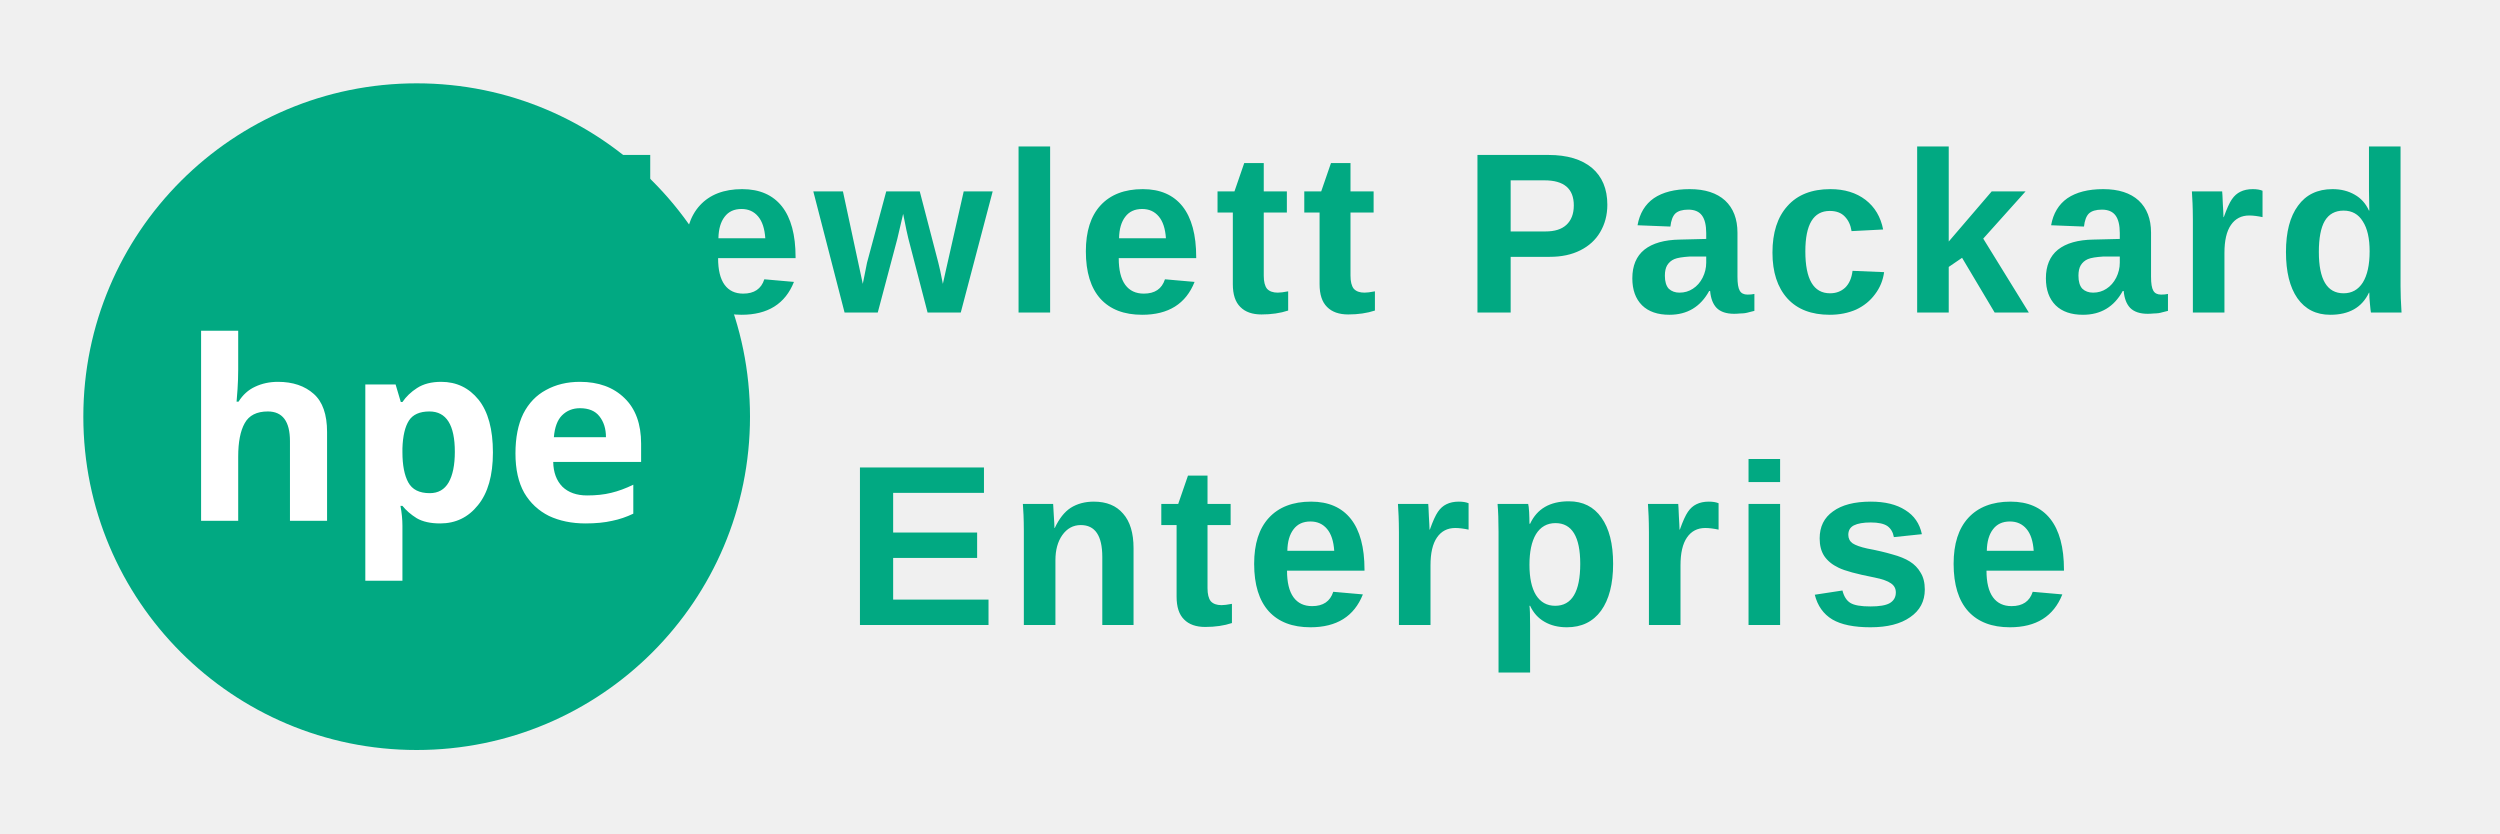
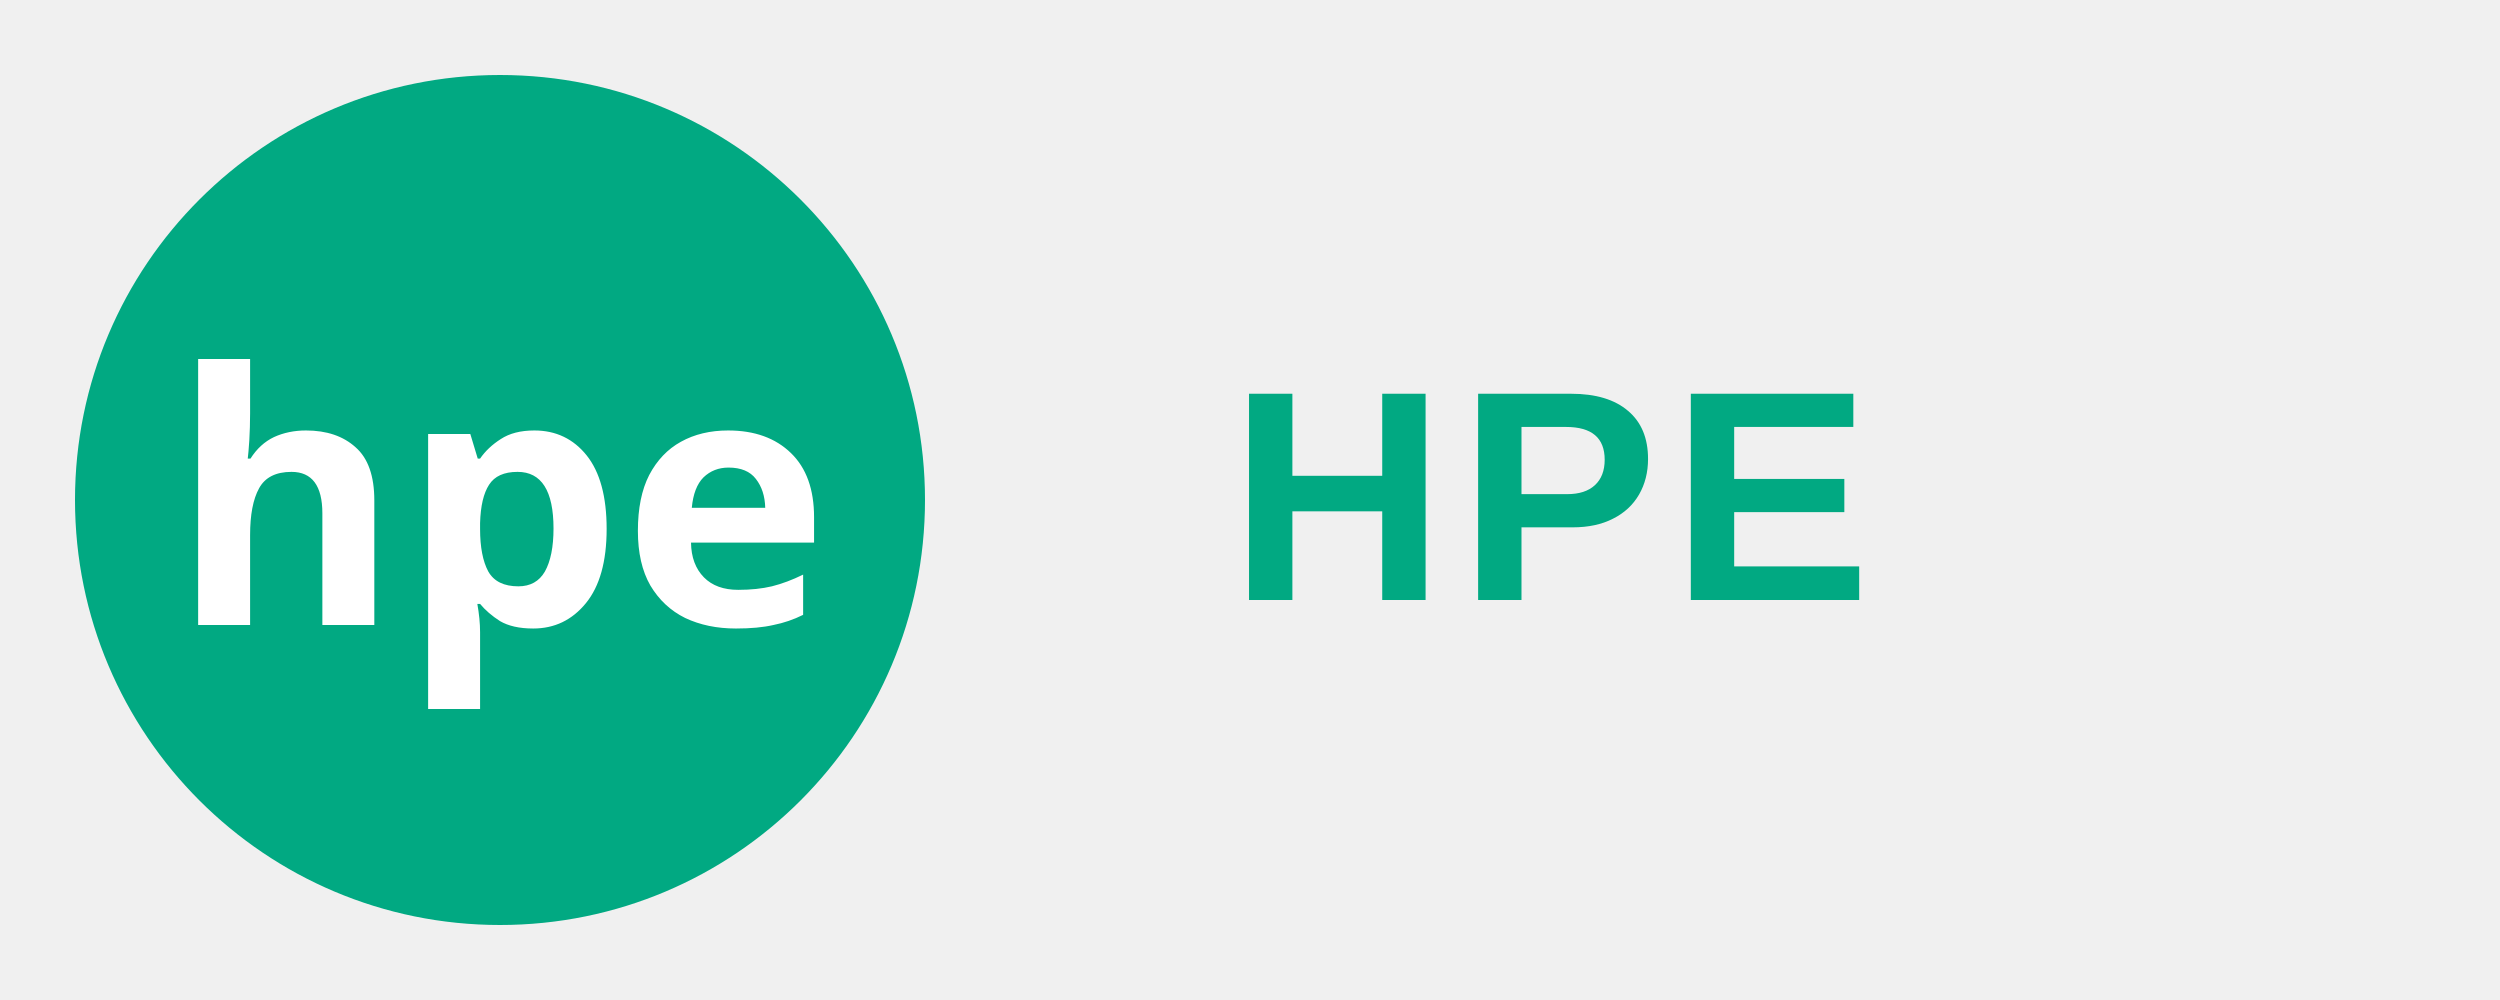
- <svg xmlns="http://www.w3.org/2000/svg" viewBox="0 0 120 40">
-   <circle cx="20" cy="20" r="16" fill="#01A982" />
-   <text x="20" y="25" text-anchor="middle" font-family="Arial Black,sans-serif" font-size="12" font-weight="900" fill="white">hpe</text>
-   <text x="70" y="15" text-anchor="middle" font-family="Arial,sans-serif" font-size="11" font-weight="700" fill="#01A982" letter-spacing="0.5">Hewlett Packard</text>
-   <text x="70" y="30" text-anchor="middle" font-family="Arial,sans-serif" font-size="11" font-weight="700" fill="#01A982" letter-spacing="0.5">Enterprise</text>
+ <svg xmlns="http://www.w3.org/2000/svg" viewBox="0 0 100 40">
+   <circle cx="20" cy="20" r="17" fill="#01A982" />
+   <text x="20" y="25" text-anchor="middle" font-family="Arial Black,sans-serif" font-size="14" font-weight="900" fill="white">hpe</text>
+   <text x="62" y="24" text-anchor="middle" font-family="Arial,sans-serif" font-size="12" font-weight="700" fill="#01A982" letter-spacing="0.5">HPE</text>
</svg>
